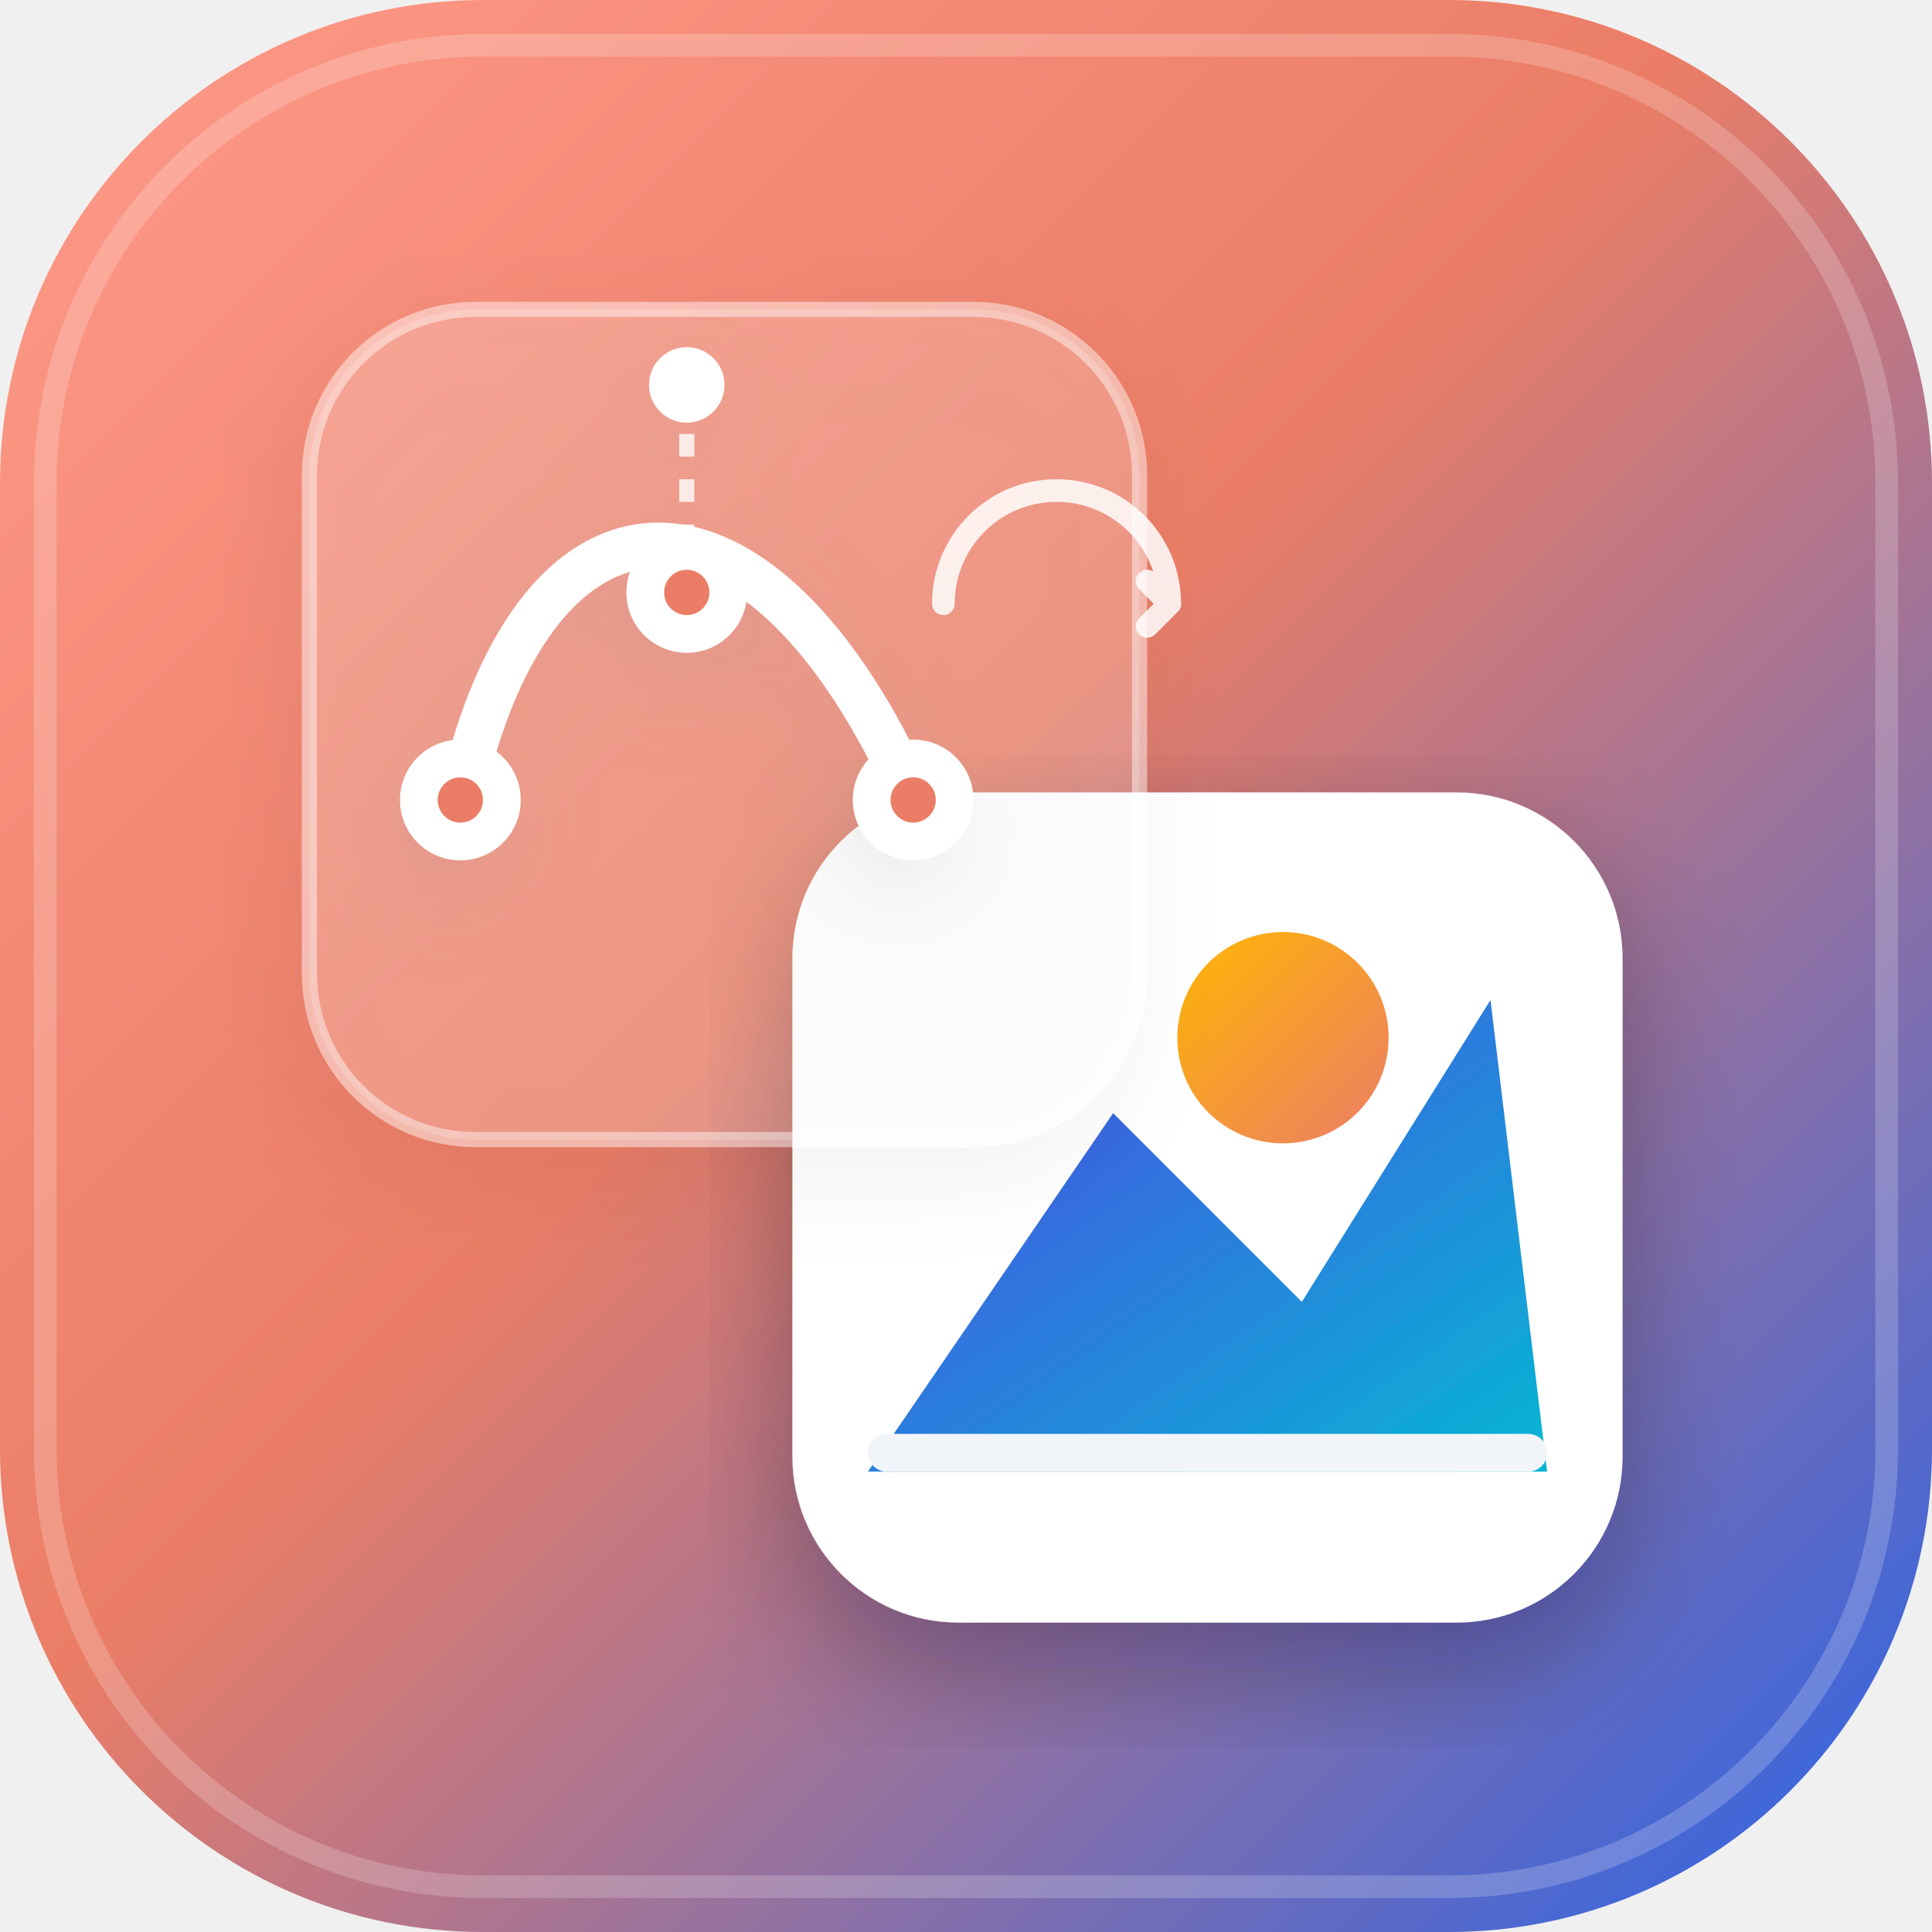
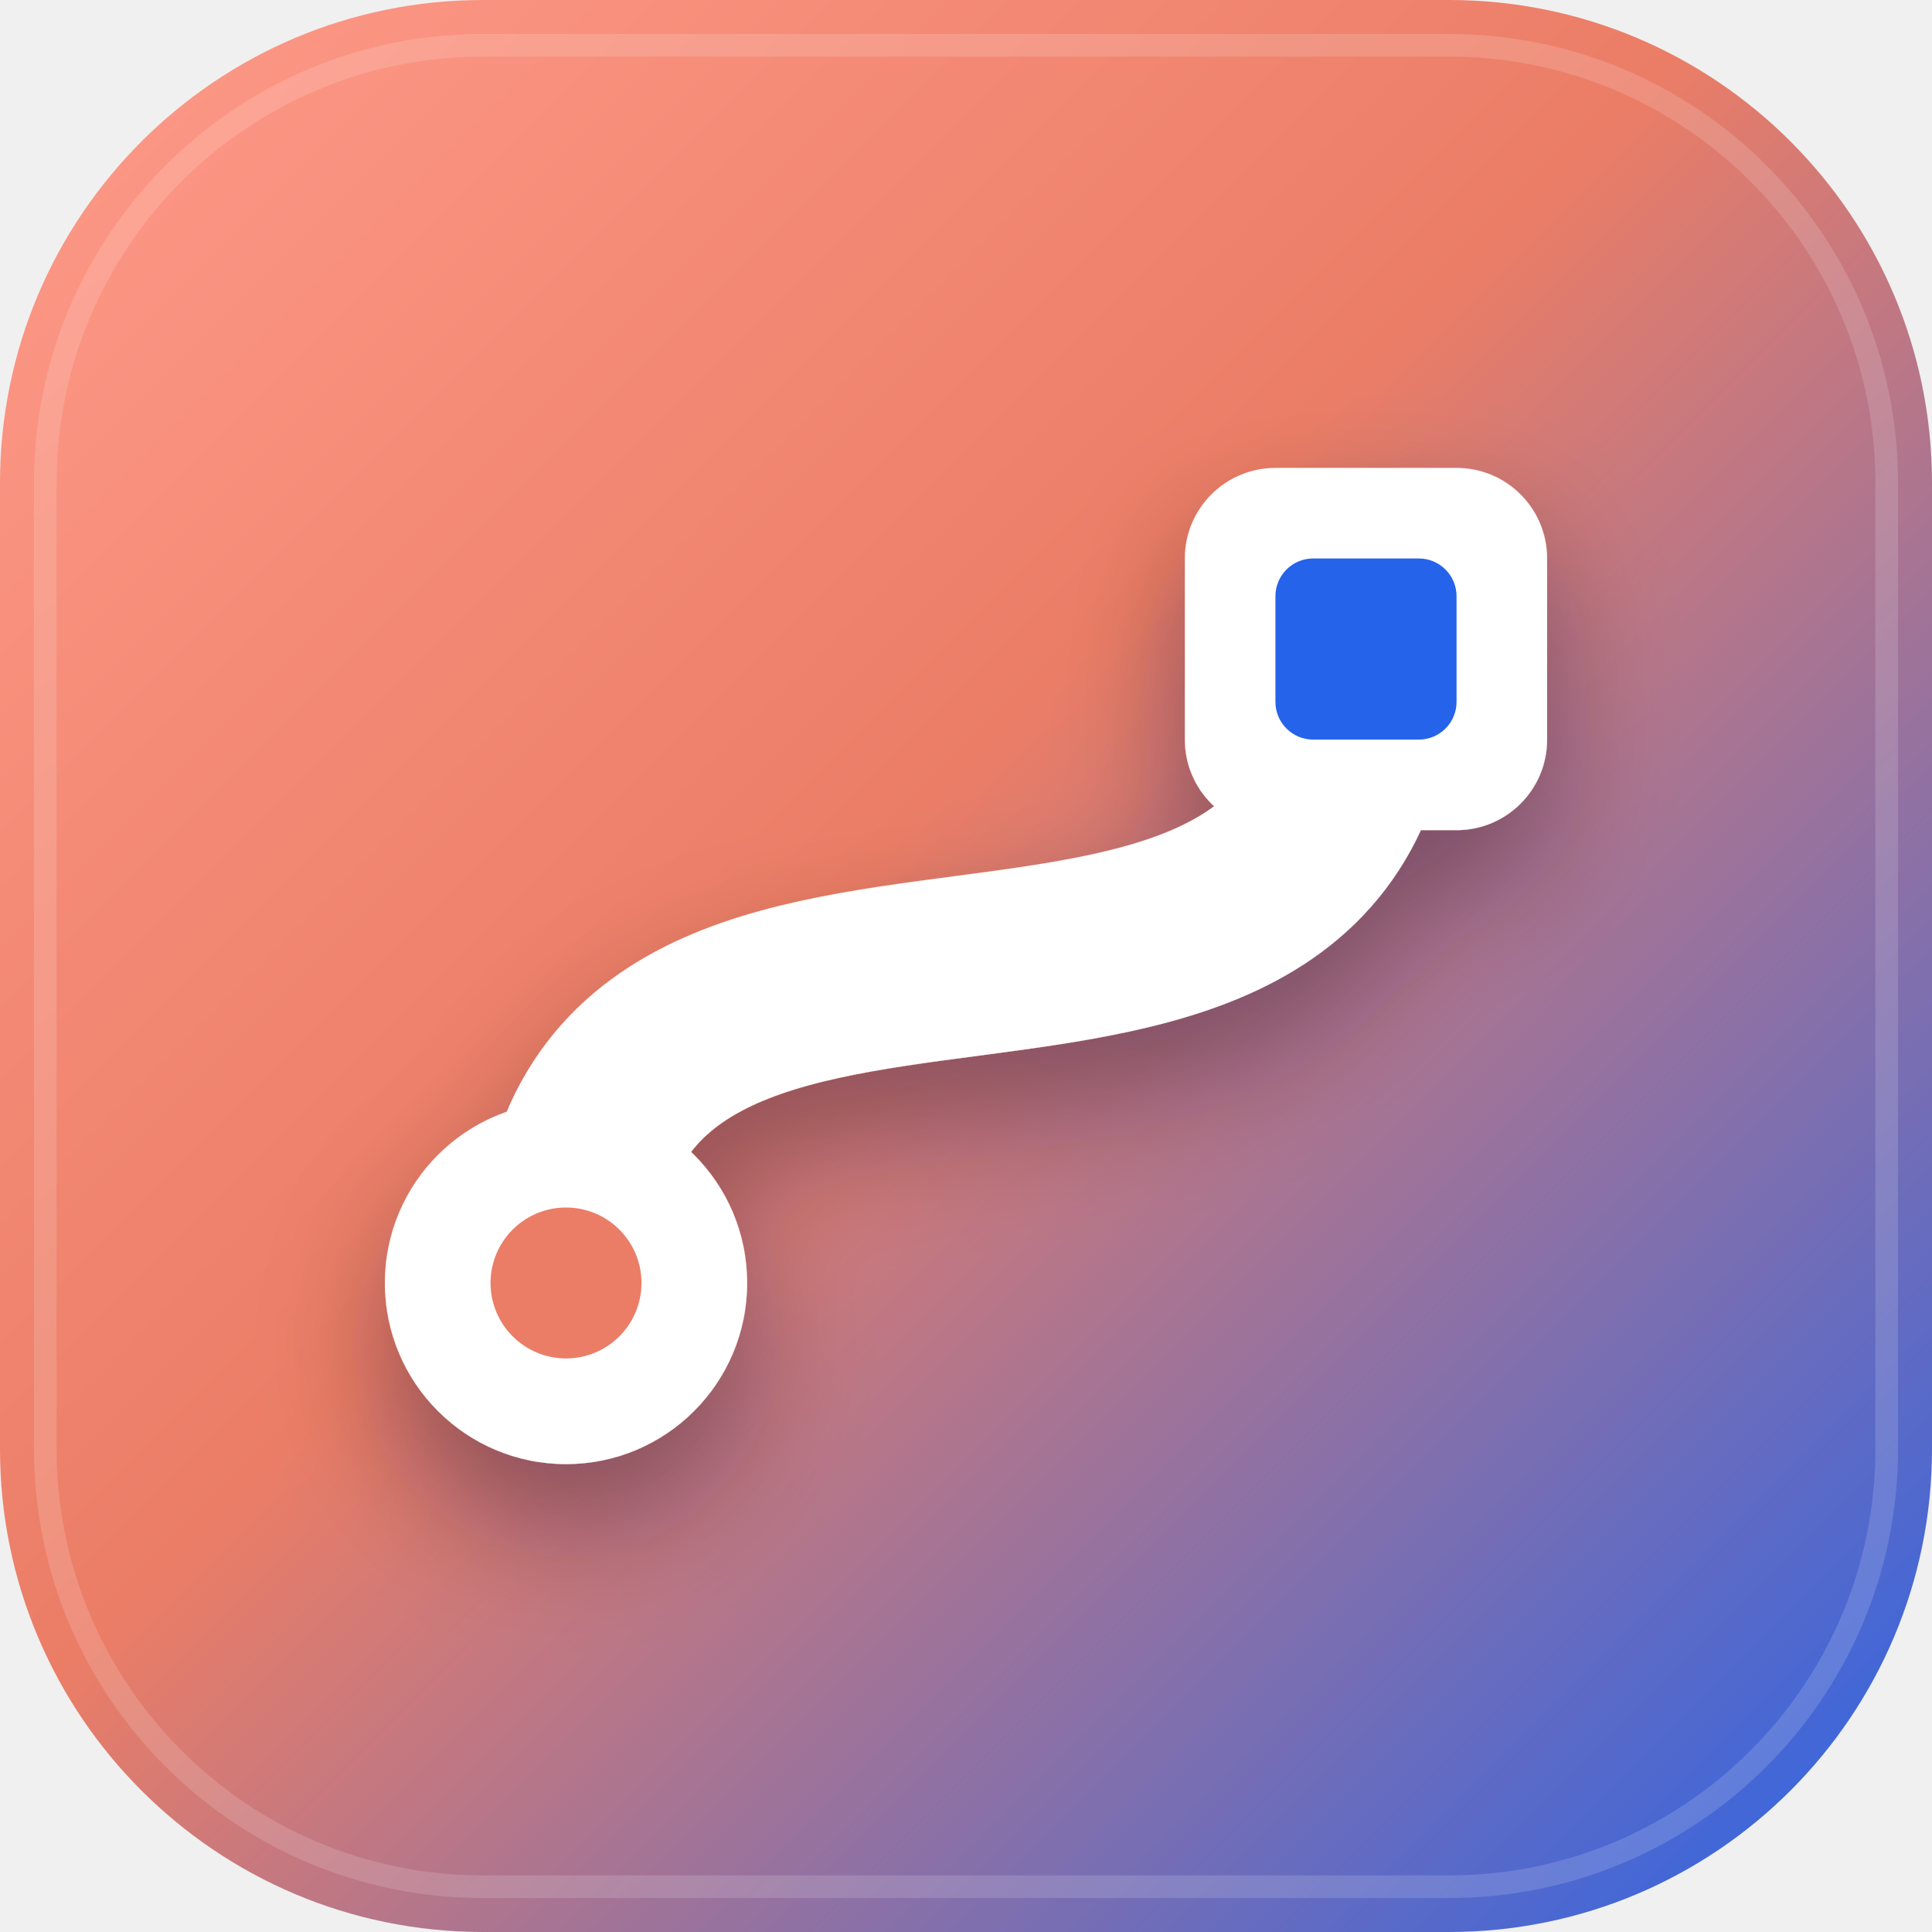
<svg xmlns="http://www.w3.org/2000/svg" viewBox="0 0 512 512" fill="none">
  <defs>
    <linearGradient id="bg-grad" x1="0%" y1="0%" x2="100%" y2="100%">
      <stop offset="0%" stop-color="#ff9b8a" />
      <stop offset="45%" stop-color="#eb7d66" />
      <stop offset="100%" stop-color="#2563eb" />
    </linearGradient>
-     <linearGradient id="mountain-grad" x1="0%" y1="0%" x2="100%" y2="100%">
-       <stop offset="0%" stop-color="#4f46e5" />
-       <stop offset="100%" stop-color="#06b6d4" />
-     </linearGradient>
-     <linearGradient id="sun-grad" x1="0%" y1="0%" x2="100%" y2="100%">
-       <stop offset="0%" stop-color="#ffb703" />
-       <stop offset="100%" stop-color="#eb7d66" />
-     </linearGradient>
-     <filter id="shadow-back" x="-10%" y="-10%" width="125%" height="125%">
-       <feDropShadow dx="0" dy="12" stdDeviation="16" flood-color="#0b132b" flood-opacity="0.3" />
-     </filter>
-     <filter id="shadow-front" x="-10%" y="-10%" width="125%" height="125%">
-       <feDropShadow dx="-4" dy="8" stdDeviation="12" flood-color="#0b132b" flood-opacity="0.2" />
+     <filter id="shadow" x="-20%" y="-20%" width="140%" height="140%">
+       <feDropShadow dx="0" dy="16" stdDeviation="16" flood-color="#0b132b" flood-opacity="0.35" />
    </filter>
  </defs>
  <rect width="512" height="512" rx="128" fill="url(#bg-grad)" />
-   <rect x="12" y="12" width="488" height="488" rx="116" stroke="white" stroke-opacity="0.2" stroke-width="6" />
-   <g filter="url(#shadow-back)">
-     <rect x="210" y="210" width="220" height="220" rx="44" fill="#ffffff" />
-     <circle cx="340" cy="275" r="28" fill="url(#sun-grad)" />
-     <path d="M230 390 L295 295 L345 345 L395 265 L410 390 Z" fill="url(#mountain-grad)" />
-     <rect x="230" y="380" width="180" height="10" rx="5" fill="#f1f5f9" />
-   </g>
-   <g filter="url(#shadow-front)">
-     <rect x="82" y="82" width="220" height="220" rx="44" fill="white" fill-opacity="0.18" stroke="white" stroke-width="4" stroke-opacity="0.45" />
-     <path d="M122 212 C 142 122, 202 122, 242 212" stroke="#ffffff" stroke-width="12" stroke-linecap="round" />
-     <line x1="182" y1="157" x2="182" y2="102" stroke="#ffffff" stroke-width="4" stroke-opacity="0.8" stroke-dasharray="6,6" />
-     <circle cx="182" cy="102" r="10" fill="#ffffff" />
-     <circle cx="122" cy="212" r="16" fill="#ffffff" />
-     <circle cx="182" cy="157" r="16" fill="#ffffff" />
-     <circle cx="242" cy="212" r="16" fill="#ffffff" />
-     <circle cx="122" cy="212" r="6" fill="#eb7d66" />
-     <circle cx="182" cy="157" r="6" fill="#eb7d66" />
-     <circle cx="242" cy="212" r="6" fill="#eb7d66" />
-   </g>
-   <g transform="translate(250, 160)" opacity="0.85">
-     <path d="M 0,0 A 30,30 0 0,1 60,0" stroke="white" stroke-width="6" stroke-linecap="round" fill="none" />
-     <path d="M 54,-6 L 60,0 L 54,6" stroke="white" stroke-width="6" stroke-linecap="round" stroke-linejoin="round" fill="none" />
+   <rect x="12" y="12" width="488" height="488" rx="116" stroke="white" stroke-opacity="0.15" stroke-width="6" />
+   <g filter="url(#shadow)">
+     <path d="M 150 340 C 150 200, 362 312, 362 172" stroke="white" stroke-width="48" stroke-linecap="round" />
+     <circle cx="150" cy="340" r="48" fill="white" />
+     <circle cx="150" cy="340" r="20" fill="#eb7d66" />
+     <rect x="314" y="124" width="96" height="96" rx="24" fill="white" />
+     <rect x="338" y="148" width="48" height="48" rx="10" fill="#2563eb" />
  </g>
</svg>
